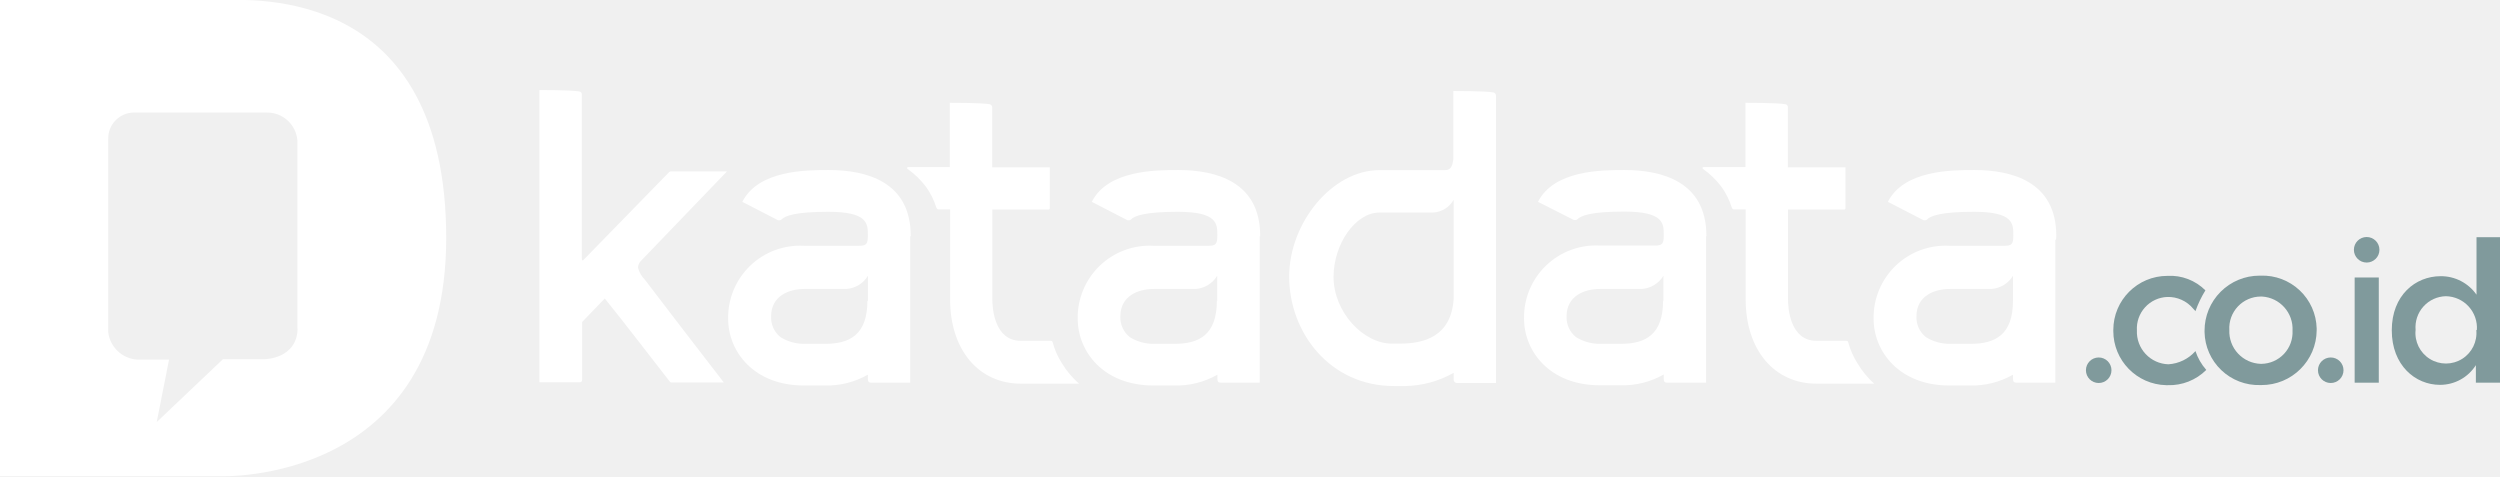
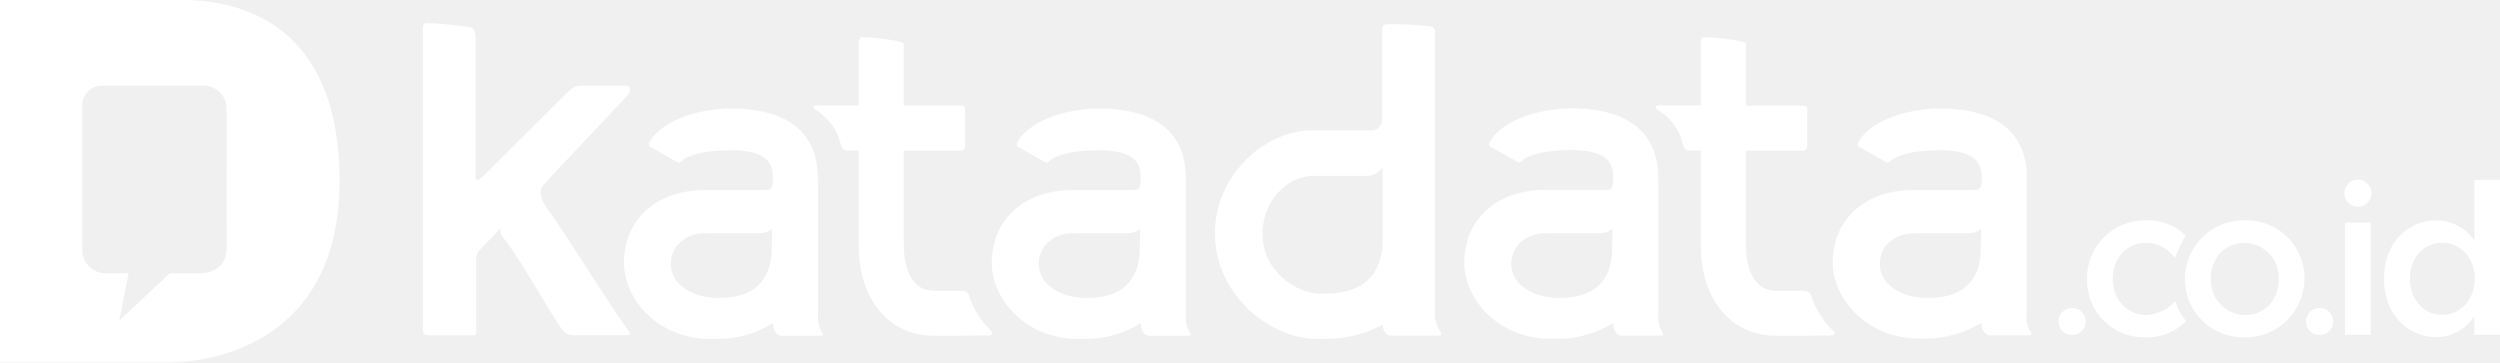
- <svg xmlns="http://www.w3.org/2000/svg" id="Layer_1" data-name="Layer 1" viewBox="0 0 231 44">
+ <svg xmlns="http://www.w3.org/2000/svg" viewBox="0 0 437.87 63.47">
  <defs>
-     <style>.cls-1{fill:#809a9c;}.cls-2{fill:#fff;}</style>
+     <style>.cls-1{fill:#fff;}</style>
  </defs>
  <g id="Layer_2" data-name="Layer 2">
-     <g id="Layer_1-2" data-name="Layer 1-2">
-       <circle class="cls-1" cx="193.92" cy="34.21" r="1.18" />
-       <path class="cls-1" d="M203.7,30.56v0a5.08,5.08,0,0,1,5.08-5.09h.11a5,5,0,0,1,5.17,4.87q0,.09,0,.18v0a5.09,5.09,0,0,1-5.12,5.06h-.09a5,5,0,0,1-5.15-4.9S203.7,30.6,203.7,30.56Zm8.13,0v0A3,3,0,0,0,209,27.4h-.09a2.92,2.92,0,0,0-2.92,3.09v0a3,3,0,0,0,2.92,3.13h.05A2.92,2.92,0,0,0,211.83,30.56Z" />
-       <path class="cls-1" d="M221,30.52v0c0-3.24,2.19-5,4.51-5a4,4,0,0,1,3.32,1.71V21.92H231V35.36h-2.23V33.74a3.91,3.91,0,0,1-3.32,1.82C223.18,35.56,221,33.76,221,30.52Zm7.86,0v0A2.92,2.92,0,0,0,226,27.37a2.87,2.87,0,0,0-2.8,3.11v0a2.82,2.82,0,1,0,5.61,0Z" />
-       <circle class="cls-1" cx="215.36" cy="34.21" r="1.18" />
-       <path class="cls-1" d="M217.57,25.64h2.23v9.72h-2.23Z" />
-       <circle class="cls-1" cx="218.68" cy="23.08" r="1.18" />
-       <path class="cls-1" d="M202.86,32.44a3.63,3.63,0,0,1-2.5,1.22,3,3,0,0,1-2.91-3.13v0a2.92,2.92,0,0,1,2.8-3.09,3,3,0,0,1,2.41,1.09l.2.22a9.87,9.87,0,0,1,.92-1.92,4.59,4.59,0,0,0-3.51-1.34,5,5,0,0,0-5,5s0,.07,0,.1v0a5,5,0,0,0,4.88,5h.14a4.83,4.83,0,0,0,3.57-1.41A5,5,0,0,1,202.86,32.44Z" />
-       <path class="cls-2" d="M98.11,33.55a7.07,7.07,0,0,1-.84-1.9c0-.14-.13-.17-.26-.16H94.32c-2.44,0-2.63-3-2.63-3.88V19.36h5.13c.11,0,.18,0,.18-.13V15.46H91.68V9.94a.31.31,0,0,0-.23-.31c-.76-.14-3.69-.13-3.69-.13v5.94H83.92c-.14,0-.12.12-.06.17a7.7,7.7,0,0,1,1.71,1.66,6.74,6.74,0,0,1,.94,1.89.31.31,0,0,0,.15.19h1.13v4h0v4.31c0,4.66,2.63,7.79,6.54,7.79h2.2l3.17,0A8.12,8.12,0,0,1,98.11,33.55Z" />
-       <path class="cls-2" d="M67.17,15.84H62a.22.22,0,0,0-.17.06L53.93,24h0c-.11.11-.17.07-.17-.14V8.76a.27.27,0,0,0-.23-.31c-.76-.14-3.69-.13-3.69-.13v27h3.72c.16,0,.23-.07.23-.26V29.75l2.09-2.17c1.59,1.94,4.91,6.29,6,7.67a.19.19,0,0,0,.15.09h4.85c-1.35-1.73-6.16-8-7.29-9.49a2.47,2.47,0,0,1-.64-1.11,1,1,0,0,1,.24-.6Z" />
-       <path class="cls-2" d="M84.15,21.83v-.05c0-5-4.11-6.07-7.56-6.07-2.09,0-6.51,0-8,2.94l3.3,1.7.16,0a.2.2,0,0,0,.14-.05c.34-.37,1.34-.73,4.35-.73,3.65,0,3.65,1.1,3.65,2.16v.06c0,.75-.14.92-.81.92h-5.1a6.64,6.64,0,0,0-7,6.73c0,3.07,2.4,6.18,7,6.18h1.91a7.62,7.62,0,0,0,4-1V35c0,.27.09.36.33.36h3.58V21.83Zm-4,5.94c0,3.16-1.63,4-3.91,4H74.34a4.11,4.11,0,0,1-2.24-.63,2.33,2.33,0,0,1-.85-1.9c0-1.92,1.67-2.54,3.09-2.54h3.86a2.53,2.53,0,0,0,2-1.22c0,.45,0,1.87,0,2.34Z" />
-       <path class="cls-2" d="M116.44,21.83v-.05c0-5-4.11-6.07-7.56-6.07-2.09,0-6.51,0-8,2.94l3.3,1.7.16,0a.2.2,0,0,0,.14-.05c.34-.37,1.34-.73,4.35-.73,3.65,0,3.65,1.1,3.65,2.16v.06c0,.75-.14.92-.81.92h-5.09a6.64,6.64,0,0,0-7,6.73c0,3.07,2.4,6.18,7,6.18h1.91a7.62,7.62,0,0,0,4-1V35c0,.27.09.36.33.36h3.58V21.83Zm-4,5.94c0,3.16-1.63,4-3.91,4h-1.91a4.11,4.11,0,0,1-2.23-.62,2.33,2.33,0,0,1-.87-1.91c0-1.92,1.67-2.54,3.09-2.54h3.86a2.53,2.53,0,0,0,2-1.22c0,.45,0,1.87,0,2.34Z" />
-       <path class="cls-2" d="M138,8.54c-.77-.14-3.71-.13-3.71-.13v6.25c-.07.72-.26,1.06-.76,1.06h-6.07c-4.4,0-8.34,4.91-8.34,9.83,0,5.2,3.78,10.12,9.68,10.12h1.07a9.46,9.46,0,0,0,4.45-1.22v.63a.3.3,0,0,0,.3.31h3.61V13.94h0V11.27h0V8.85A.3.3,0,0,0,138,8.54Zm-8.69,23.21h-.71c-2.62,0-5.38-2.91-5.38-6.17,0-3,2-5.94,4.24-5.94h4.95a2.33,2.33,0,0,0,1.91-1.18v9.15C134.09,31.11,131.56,31.75,129.36,31.75Z" />
-       <path class="cls-2" d="M171.62,33.55a7.07,7.07,0,0,1-.84-1.9c0-.14-.13-.17-.25-.16h-2.69c-2.44,0-2.63-3-2.63-3.88V19.36h5.13c.11,0,.18,0,.18-.13V15.46H165.2V9.94a.27.27,0,0,0-.23-.31c-.76-.14-3.69-.13-3.69-.13v5.94h-3.86c-.14,0-.12.12-.06.17a7.7,7.7,0,0,1,1.71,1.66,6.75,6.75,0,0,1,.94,1.89.31.31,0,0,0,.15.19h1.14v4h0v4.31c0,4.66,2.63,7.79,6.54,7.79H170l3.17,0A8.12,8.12,0,0,1,171.62,33.55Z" />
-       <path class="cls-2" d="M157.67,21.83v-.05c0-5-4.11-6.07-7.56-6.07-2.09,0-6.51,0-8,2.94l3.32,1.68.16,0a.2.2,0,0,0,.14-.05c.34-.37,1.34-.73,4.35-.73,3.65,0,3.65,1.1,3.65,2.16v.06c0,.75-.14.92-.81.92h-5.1a6.64,6.64,0,0,0-7,6.73c0,3.07,2.4,6.18,7,6.18h1.91a7.62,7.62,0,0,0,4-1V35c0,.27.09.36.33.36h3.58V21.83Zm-4,5.94c0,3.16-1.63,4-3.91,4h-1.91a4.11,4.11,0,0,1-2.24-.63,2.33,2.33,0,0,1-.86-1.9c0-1.92,1.67-2.54,3.09-2.54h3.86a2.53,2.53,0,0,0,2-1.22c0,.45,0,1.87,0,2.34Z" />
-       <path class="cls-2" d="M190,21.83h0v-.05c0-5-4.11-6.07-7.56-6.07-2.09,0-6.51,0-8,2.94l3.3,1.7.16,0a.2.2,0,0,0,.14-.05c.34-.37,1.34-.73,4.35-.73,3.64,0,3.64,1.08,3.64,2.16v.06c0,.75-.14.92-.81.92h-5.1a6.64,6.64,0,0,0-7,6.73c0,3.07,2.4,6.18,7,6.18H182a7.62,7.62,0,0,0,4-1V35c0,.27.09.36.33.36h3.58V22.21C190,22.09,190,22,190,21.83Zm-4,5.94c0,3.16-1.63,4-3.91,4h-1.91a4.11,4.11,0,0,1-2.24-.63,2.33,2.33,0,0,1-.86-1.9c0-1.92,1.67-2.54,3.09-2.54H184a2.53,2.53,0,0,0,2-1.22c0,.45,0,1.87,0,2.34Z" />
-       <path class="cls-2" d="M27.5,30.35c-.06,2.84-3.08,2.84-3.08,2.84H20.6L14.48,39l1.14-5.77H13a2.88,2.88,0,0,1-3-2.54V12.83a2.39,2.39,0,0,1,2.33-2.43H24.59A2.8,2.8,0,0,1,27.48,13s0,15.16,0,17.38M20.54,0H0V44H20.39s20.83.82,20.84-22c0-23.26-17.81-22-20.68-22" />
+     <g id="Layer_1-2" data-name="Layer 1">
+       <path class="cls-1" d="M250.76,4.66a52.14,52.14,0,0,0-7.9-.42s-.77,0-.77,1.06,0,15.39,0,15.39a1.93,1.93,0,0,1-2.19,2.14H230c-8.9,0-17.21,8.17-17.21,18.11,0,10.5,9.46,18.41,17.88,18.41h1.94a21.08,21.08,0,0,0,9.5-2.46,5.93,5.93,0,0,0,.31,1.05,1.3,1.3,0,0,0,1.25.85h8.44c.28,0,.42-.28.12-.83a5.08,5.08,0,0,1-.91-3.21c0-1.28,0-49.08,0-49.21A.8.8,0,0,0,250.76,4.66ZM232,51.42h-.87c-3.95,0-10-3.85-10-10.41,0-6,4.44-10.21,8.92-10.21H239a3.36,3.36,0,0,0,3.17-1.58V43C241.52,50.12,236.43,51.42,232,51.42Z" />
+       <circle class="cls-1" cx="362.92" cy="56.31" r="2.38" />
+       <path class="cls-1" d="M382.69,48.93v-.07a10.27,10.27,0,0,1,10.49-10.27,10.15,10.15,0,0,1,10.45,10.19v.07a10.29,10.29,0,0,1-10.53,10.23A10.16,10.16,0,0,1,382.69,48.93Zm16.44,0v-.07a6.07,6.07,0,0,0-6-6.32c-3.61,0-5.91,2.83-5.91,6.25v.07a6.11,6.11,0,0,0,6,6.32C396.86,55.18,399.13,52.32,399.13,48.93Z" />
+       <path class="cls-1" d="M417.56,48.86v-.07c0-6.55,4.43-10.19,9.11-10.19a8.18,8.18,0,0,1,6.7,3.46V31.49h4.5V58.64h-4.5V55.37a7.91,7.91,0,0,1-6.7,3.68C422.06,59.05,417.56,55.41,417.56,48.86Zm15.88,0v-.07c0-3.79-2.68-6.29-5.69-6.29s-5.65,2.38-5.65,6.29v.07c0,3.79,2.57,6.29,5.65,6.29S433.44,52.62,433.44,48.86Z" />
+       <circle class="cls-1" cx="406.27" cy="56.31" r="2.38" />
+       <path class="cls-1" d="M410.73,39h4.5V58.64h-4.5Z" />
+       <circle class="cls-1" cx="412.98" cy="33.83" r="2.38" />
+       <path class="cls-1" d="M381,52.73a7.34,7.34,0,0,1-5.08,2.45c-3.46,0-5.88-2.86-5.88-6.32v-.07c0-3.42,2.38-6.25,5.65-6.25a6,6,0,0,1,4.88,2.21l.39.42a19.94,19.94,0,0,1,1.86-3.87,9.27,9.27,0,0,0-7.1-2.7,10.13,10.13,0,0,0-10.19,10.27v.07a10,10,0,0,0,10.15,10.15,9.77,9.77,0,0,0,7.22-2.84A10.1,10.1,0,0,1,381,52.73Z" />
+       <path class="cls-1" d="M171.28,55.08a11.75,11.75,0,0,1-1.53-3.27c-.19-.66-.81-.87-1.5-.88h-4.63c-4.93,0-5.32-6-5.32-7.84V26.4h9.95a.74.74,0,0,0,.79-.66V19.16c0-.65-.53-.65-.53-.65H158.3V11.27c0-2,0-3.19,0-3.3a.55.55,0,0,0-.46-.63A35.28,35.28,0,0,0,151,6.52c-.23,0-.6.22-.6.94v11h-7.56a.37.37,0,0,0-.08.71,9.83,9.83,0,0,1,3.16,3c1.1,1.56,1.06,2.49,1.54,3.61a1,1,0,0,0,.83.59h2.12v8h0v8.7c0,9.41,5.31,15.74,13.22,15.74h4.44l5.19-.06c.48,0,.78-.36.39-.74A14.33,14.33,0,0,1,171.28,55.08Z" />
+       <path class="cls-1" d="M109.37,15l-7.68,0a2.9,2.9,0,0,0-1.79.69L84.47,31s-.5.53-.84.53-.33-.41-.33-.84c0-14.37,0-23.55,0-24,0-1.19-.29-1.75-1-1.94a64.83,64.83,0,0,0-7.64-.71c-.21,0-.59.15-.59.77V57.81c0,.85.5.91.83.91h8.05c.33,0,.46-.15.46-.52,0-.07,0-6.69,0-12.55a2.44,2.44,0,0,1,.48-1.71l3.84-4.06a1.8,1.8,0,0,0,.39,1.7c3.32,4.15,8.41,13.68,10.5,16.34a2.23,2.23,0,0,0,1.69.79H110c.45,0,.28-.5.17-.64-3.08-4.15-12.05-18.56-14.25-21.45a6.38,6.38,0,0,1-1.23-2.56,2.36,2.36,0,0,1,.63-1.79C95.86,31.57,109.65,17,109.65,17a2,2,0,0,0,.69-1.22C110.34,15.23,110,15,109.37,15Z" />
+       <path class="cls-1" d="M39.67,43.77c-.09,4.09-4.44,4.09-4.44,4.09H29.72l-8.84,8.32,1.64-8.32H18.76a4.16,4.16,0,0,1-4.35-3.67s0-22.69,0-25.7A3.44,3.44,0,0,1,17.88,15H35.51a4,4,0,0,1,4.16,3.75s.07,21.87,0,25.06M29.64,0H0V63.46H29.41s30,1.18,30.06-31.73C59.47-1.84,33.75,0,29.64,0" />
+       <path class="cls-1" d="M290.45,31.39v-.15c0-10.14-8.31-12.27-15.28-12.27-4.23,0-11.55,1.4-14.27,5.9,0,0-.25.56.16.81s4.7,2.67,4.7,2.67a1.28,1.28,0,0,0,.33.1.4.4,0,0,0,.28-.11c.59-.66,2.62-2,8.72-2.06,7.13,0,7.46,2.81,7.46,5v.12c0,1.51-.28,1.86-1.64,1.86h-10.3c-8.2,0-14.15,4.91-14.15,12.79,0,6.2,5.84,13.29,15.13,13.29h.91a18.41,18.41,0,0,0,10.05-2.78c0,1.13.54,2.23,1.51,2.23h6.78c.69,0,.41-.48.41-.48a4.25,4.25,0,0,1-.8-2.91V32.16c0-.25,0-.5,0-.77Zm-8.07,12c0,6.39-3.83,8.78-9,8.78h-.62c-3.81,0-8.06-2.08-8.06-5.92,0-3.54,3.05-5.4,5.94-5.4H280c1.3,0,2-.32,2.41-.9C282.42,40.47,282.38,42.46,282.38,43.41Z" />
+       <path class="cls-1" d="M207.7,31.39v-.15C207.7,21.1,199.39,19,192.42,19c-4.23,0-11.55,1.4-14.27,5.9,0,0-.25.56.16.81s4.7,2.67,4.7,2.67a1.28,1.28,0,0,0,.33.1.4.4,0,0,0,.28-.11c.59-.66,2.62-2,8.72-2.06,7.13,0,7.46,2.81,7.46,5v.12c0,1.51-.28,1.86-1.64,1.86h-10.3c-8.2,0-14.15,4.91-14.15,12.79,0,6.2,5.84,13.29,15.13,13.29h.91a18.41,18.41,0,0,0,10.05-2.78c0,1.13.54,2.23,1.51,2.23h6.78c.69,0,.41-.48.41-.48a4.25,4.25,0,0,1-.8-2.91V32.16c0-.25,0-.5,0-.77Zm-8.07,12c0,6.39-3.83,8.78-9,8.78H190c-3.81,0-8.06-2.08-8.06-5.92,0-3.54,3.05-5.4,5.94-5.4h9.4c1.3,0,2-.32,2.41-.9C199.67,40.47,199.63,42.46,199.63,43.41Z" />
+       <path class="cls-1" d="M143.24,31.39v-.15C143.24,21.1,134.94,19,128,19c-4.23,0-11.55,1.4-14.27,5.9,0,0-.25.56.16.81s4.7,2.67,4.7,2.67a1.28,1.28,0,0,0,.33.1.4.4,0,0,0,.28-.11c.59-.66,2.62-2,8.72-2.06,7.13,0,7.46,2.81,7.46,5v.12c0,1.51-.28,1.86-1.64,1.86h-10.3c-8.2,0-14.15,4.91-14.15,12.79,0,6.2,5.84,13.29,15.13,13.29h.91a18.41,18.41,0,0,0,10.05-2.78c0,1.13.54,2.23,1.51,2.23h6.78c.69,0,.41-.48.41-.48a4.25,4.25,0,0,1-.8-2.91V32.16c0-.25,0-.5,0-.77Zm-8.07,12c0,6.39-3.83,8.78-9,8.78h-.62c-3.81,0-8.06-2.08-8.06-5.92,0-3.54,3.05-5.4,5.94-5.4h9.4c1.3,0,2-.32,2.41-.9C135.22,40.47,135.17,42.46,135.17,43.41Z" />
+       <path class="cls-1" d="M355,31.39v-.15C355,21.1,346.69,19,339.72,19c-4.23,0-11.55,1.4-14.27,5.9,0,0-.25.56.16.81s4.7,2.67,4.7,2.67a1.28,1.28,0,0,0,.33.1.4.4,0,0,0,.28-.11c.59-.66,2.62-2,8.72-2.06,7.13,0,7.46,2.81,7.46,5v.12c0,1.51-.28,1.86-1.64,1.86h-10.3C327,33.23,321,38.14,321,46c0,6.2,5.84,13.29,15.13,13.29H337a18.41,18.41,0,0,0,10.05-2.78c0,1.13.54,2.23,1.51,2.23h6.78c.69,0,.41-.48.41-.48a4.25,4.25,0,0,1-.8-2.91V32.16c0-.25,0-.5,0-.77Zm-8.07,12c0,6.39-3.83,8.78-9,8.78h-.62c-3.81,0-8.06-2.08-8.06-5.92,0-3.54,3.05-5.4,5.94-5.4h9.4c1.3,0,2-.32,2.41-.9C347,40.47,346.92,42.46,346.92,43.41Z" />
+       <path class="cls-1" d="M318.78,55.08a11.75,11.75,0,0,1-1.53-3.27c-.19-.66-.81-.87-1.5-.88h-4.63c-4.93,0-5.32-6-5.32-7.84V26.4h9.95a.74.74,0,0,0,.79-.66V19.16c0-.65-.53-.65-.53-.65H305.8V11.27c0-2,0-3.19,0-3.3a.55.55,0,0,0-.46-.63,35.28,35.28,0,0,0-6.85-.82c-.23,0-.6.22-.6.94v11h-7.56a.37.37,0,0,0-.08.71,9.83,9.83,0,0,1,3.16,3c1.1,1.56,1.06,2.49,1.54,3.61a1,1,0,0,0,.83.59h2.12v8h0v8.7c0,9.41,5.31,15.74,13.22,15.74h4.44l5.19-.06c.48,0,.78-.36.39-.74A14.33,14.33,0,0,1,318.78,55.08Z" />
    </g>
  </g>
</svg>
